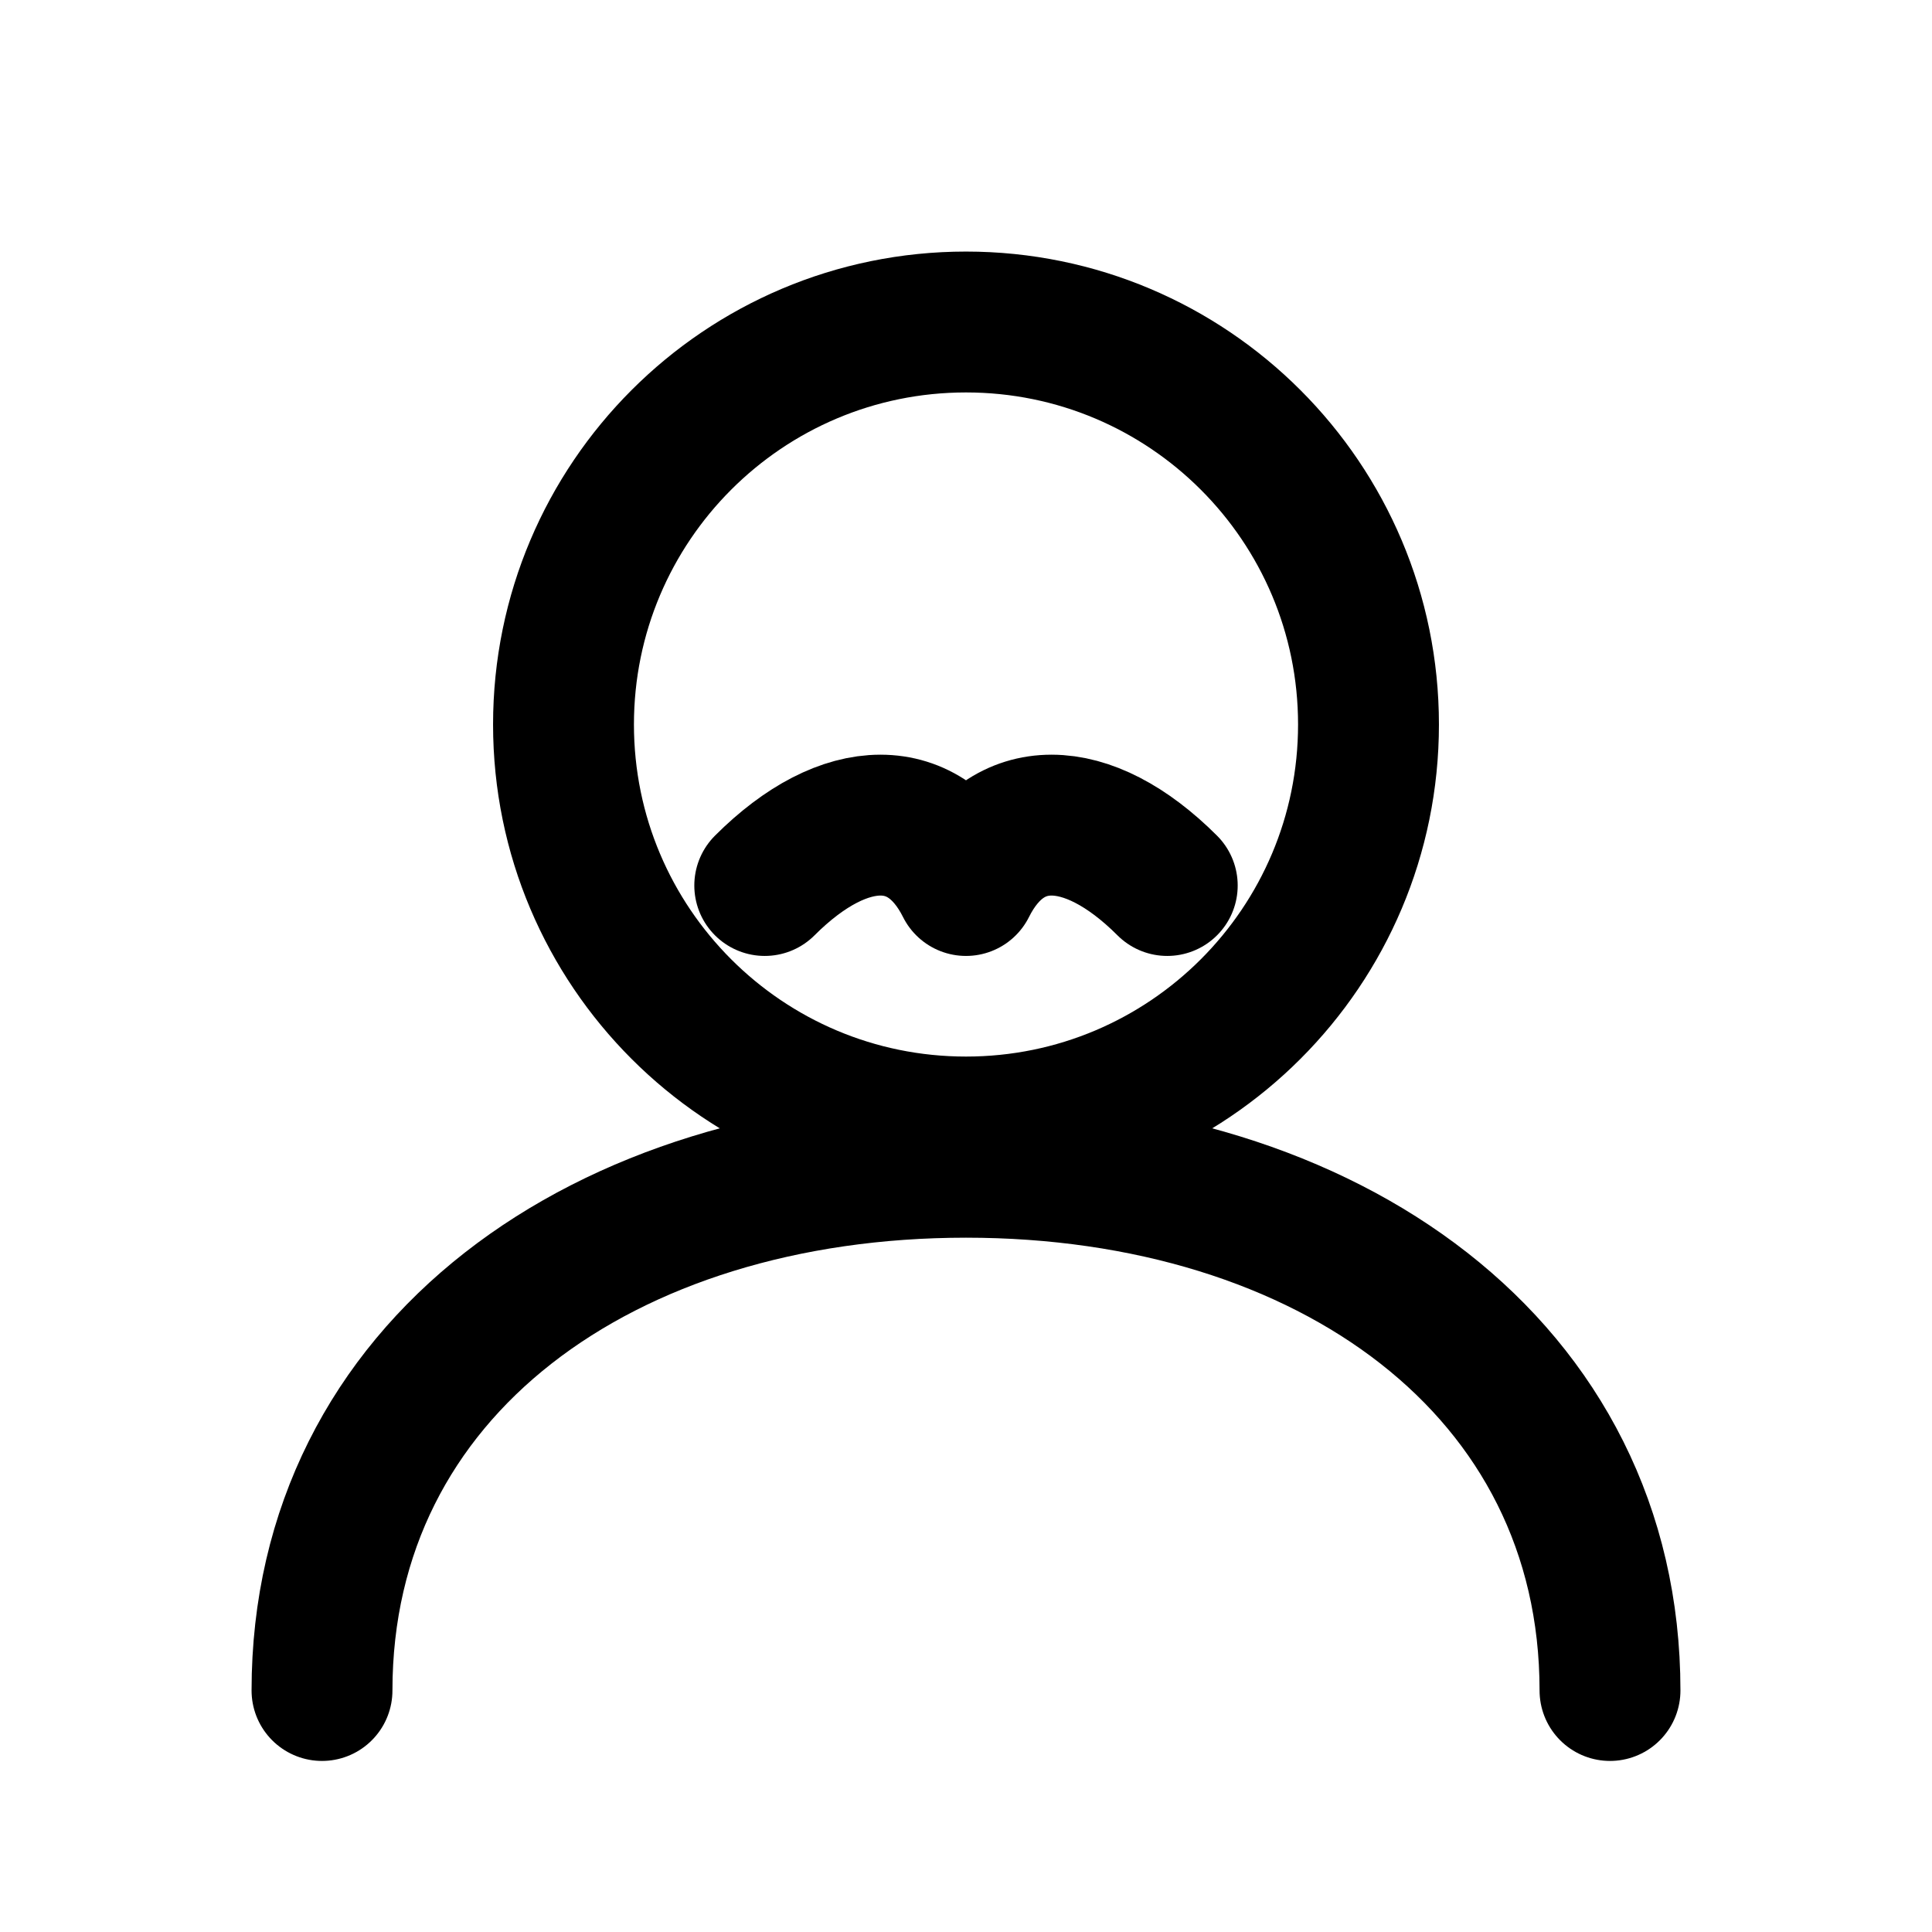
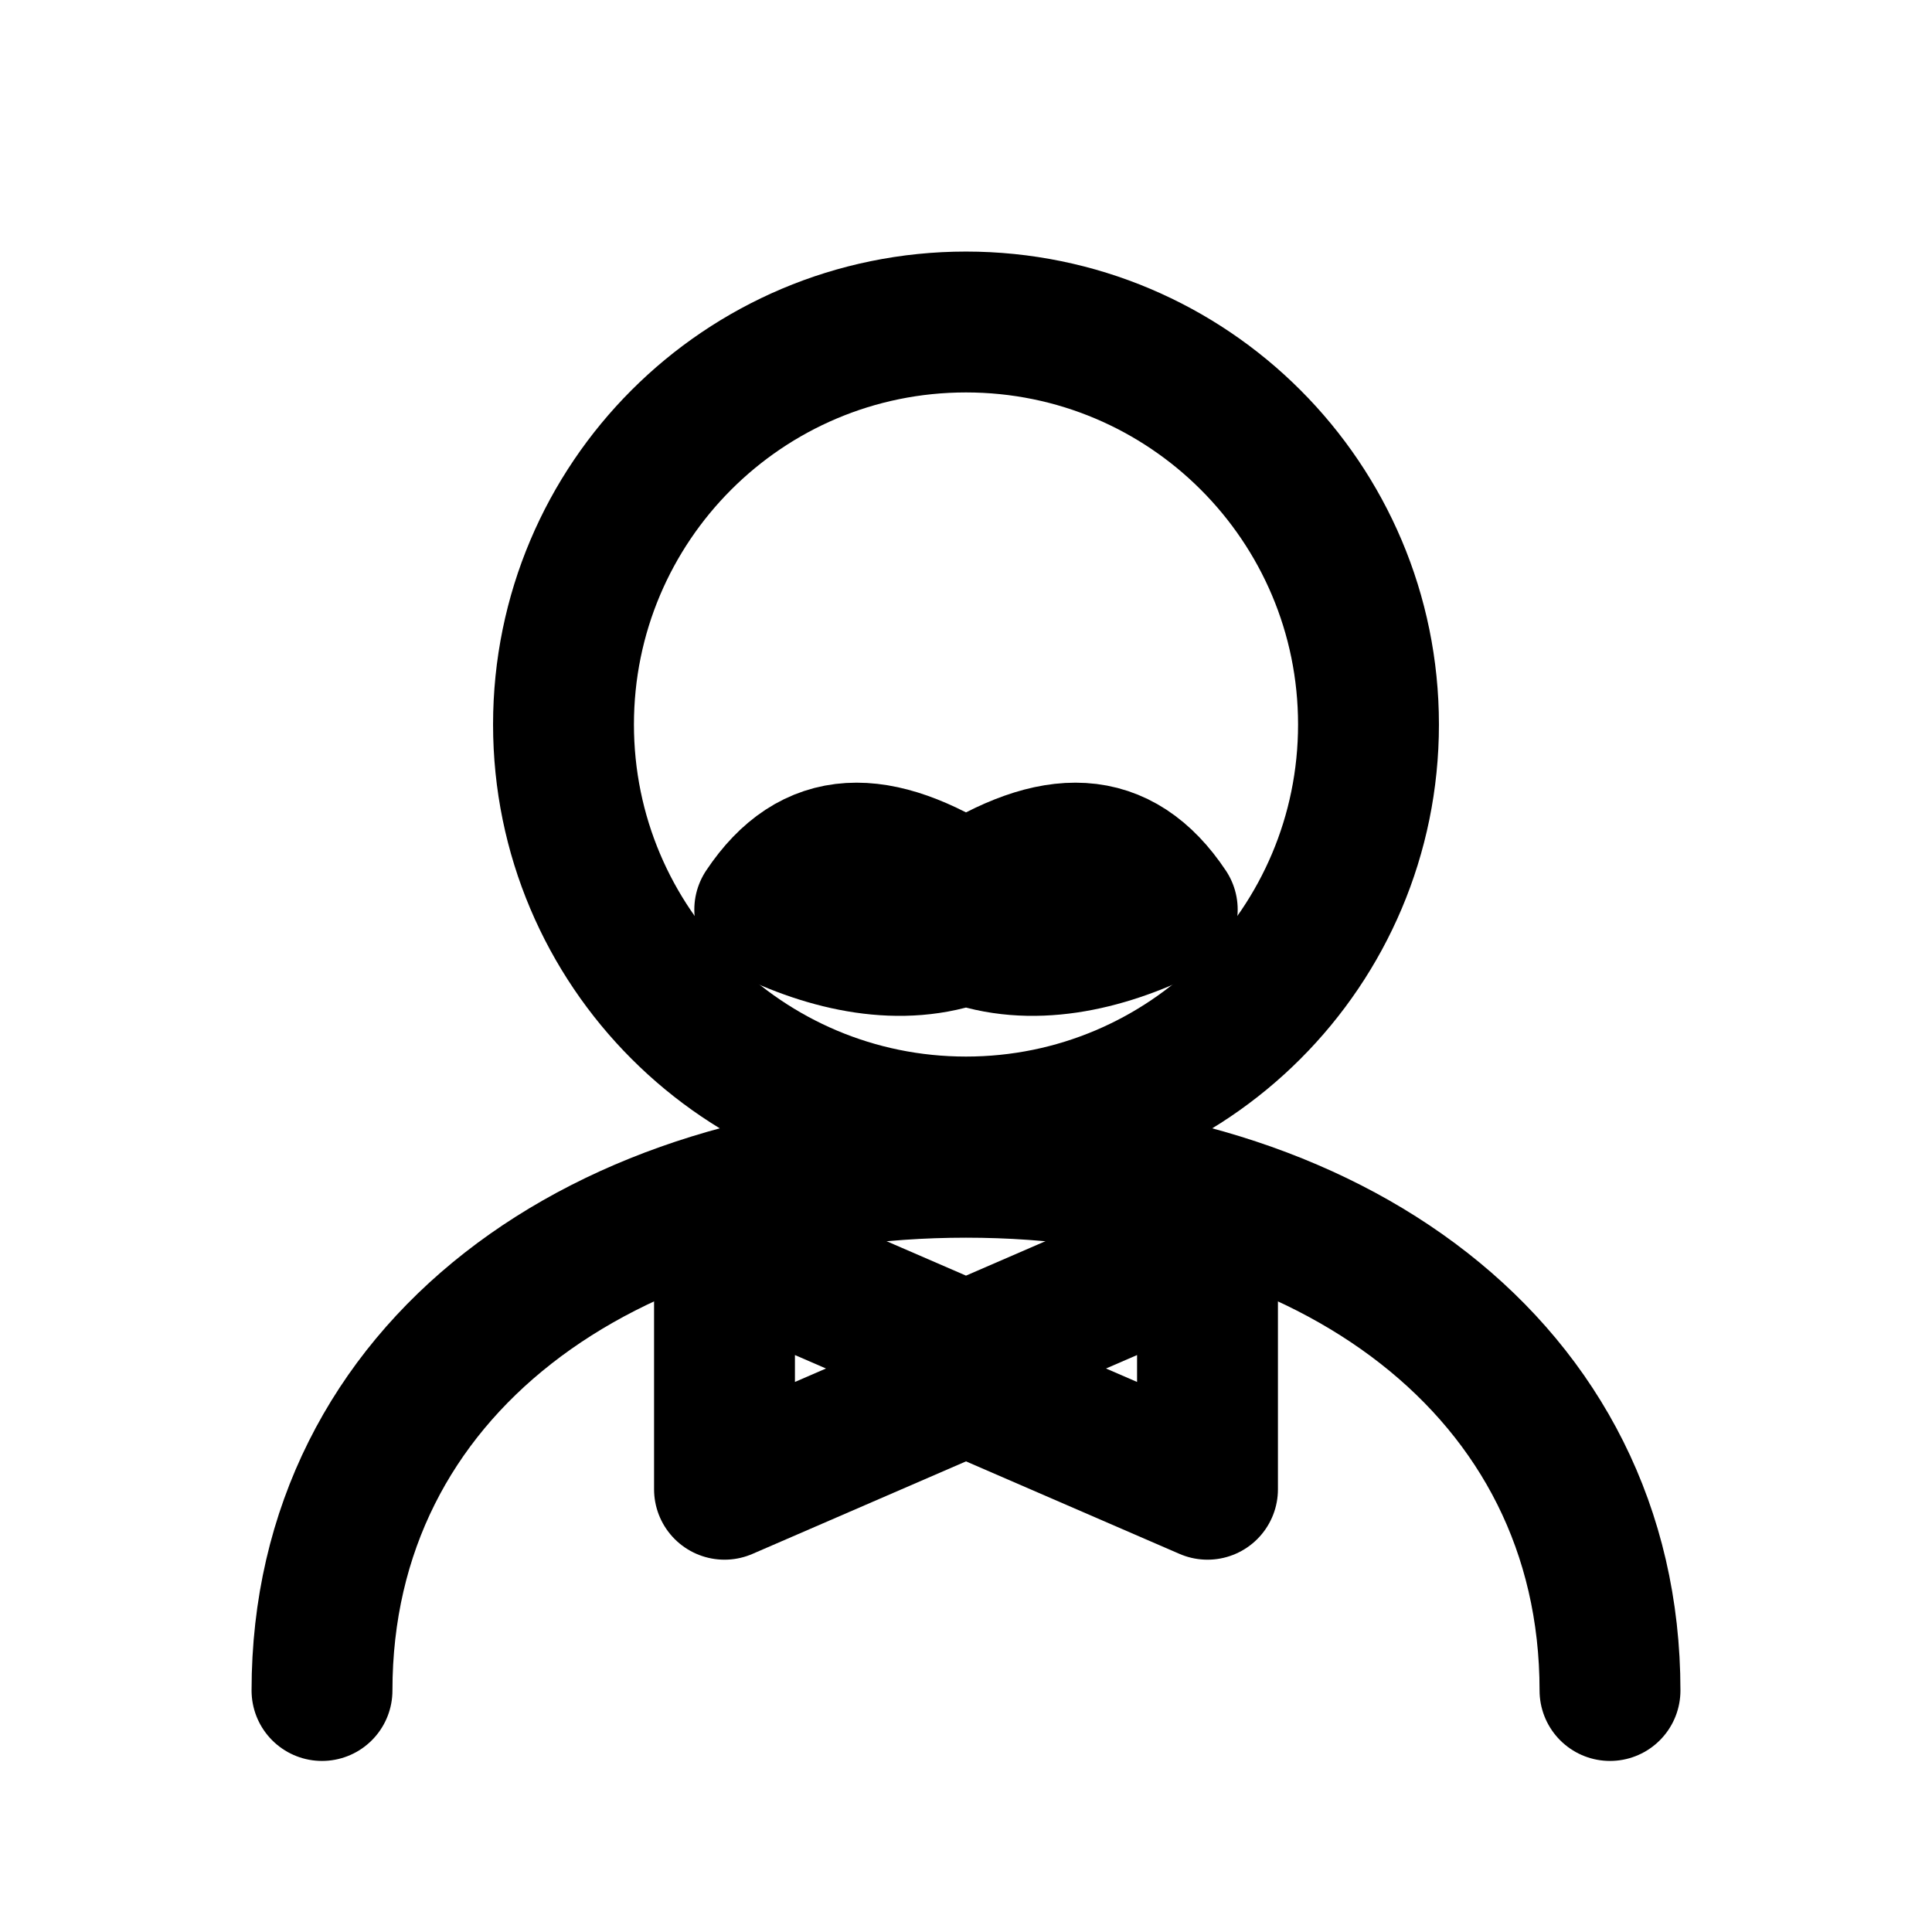
<svg xmlns="http://www.w3.org/2000/svg" viewBox="0 0 24 24" width="24" height="24" fill="none" stroke="currentColor" stroke-width="1.75" stroke-linecap="round" stroke-linejoin="round">
  <circle cx="12" cy="9" r="5" />
  <path d="M4 21c0-4 3.5-6.5 8-6.5s8 2.5 8 6.5" />
-   <path d="M9.5 11c1-1 2-1 2.5 0 .5-1 1.5-1 2.5 0" />
+   <path d="M9.5 11.3c.6-.9 1.4-.9 2.5-.2 1.1-.7 1.9-.7 2.5.2-.8.4-1.7.6-2.5.3-.8.3-1.7.1-2.5-.3Z" fill="currentColor" />
+   <path d="M9 15.5l3 1.3 3-1.3v3l-3-1.3-3 1.3Z" />
</svg>
